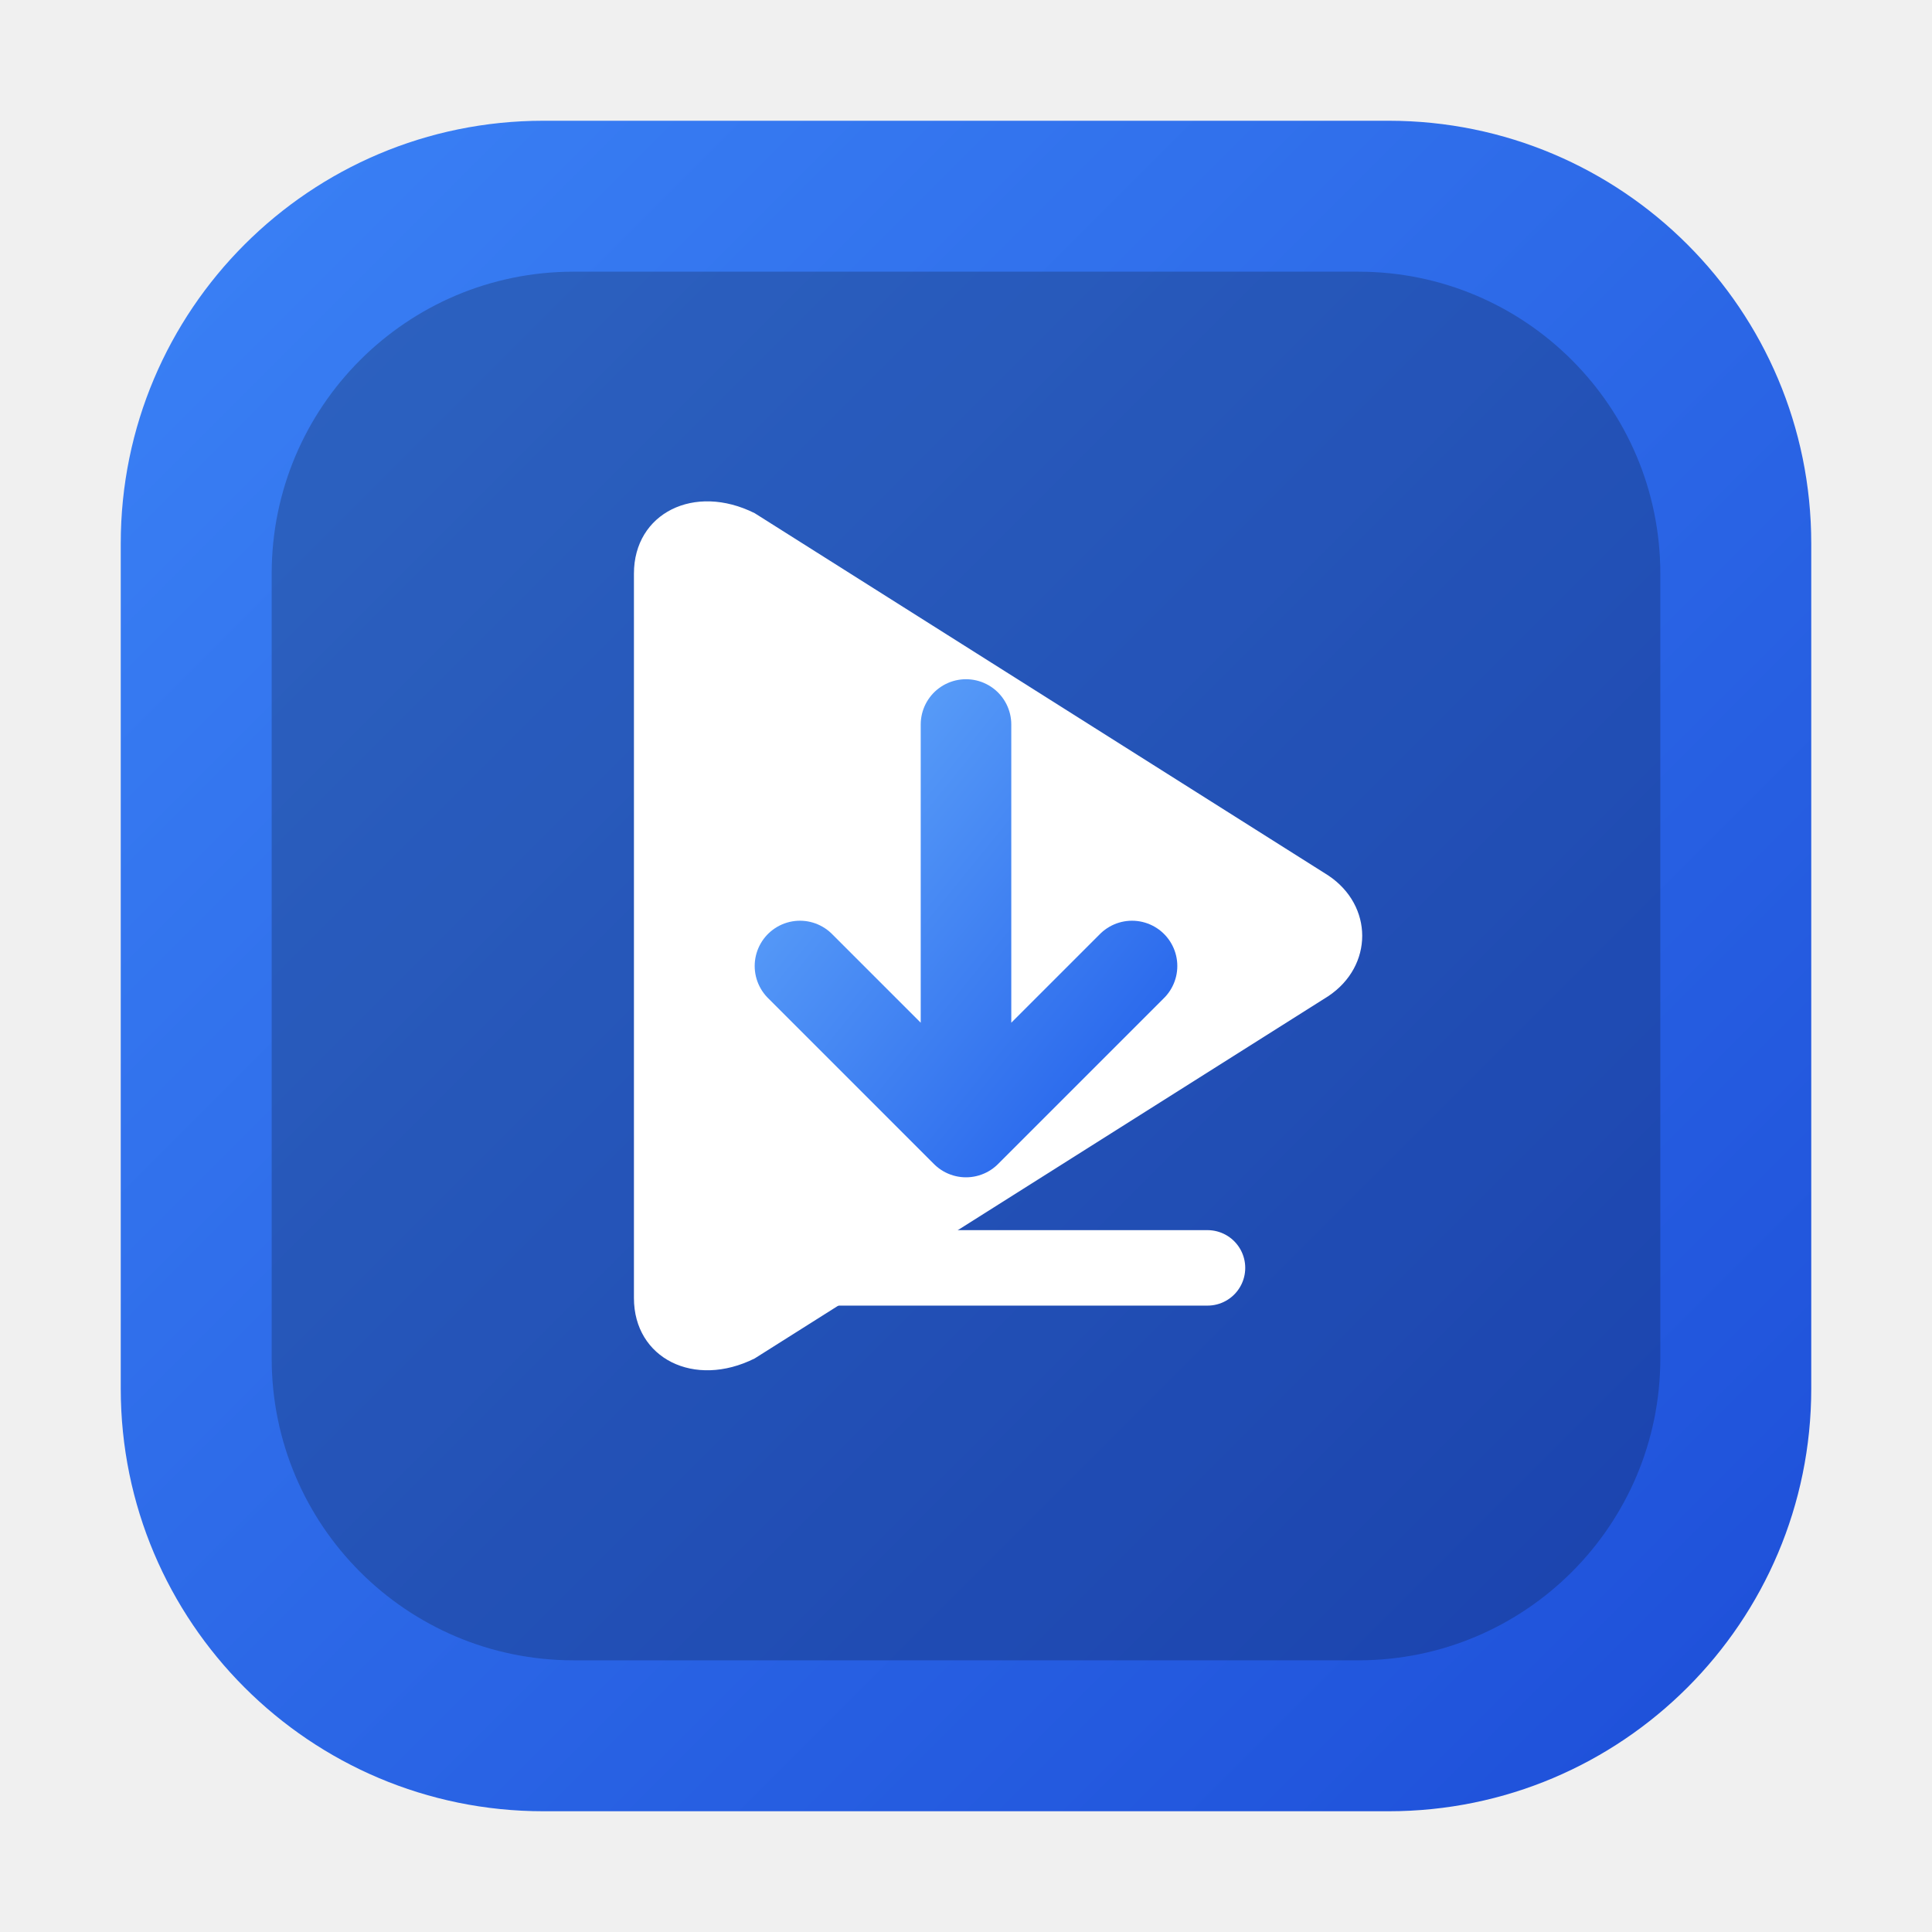
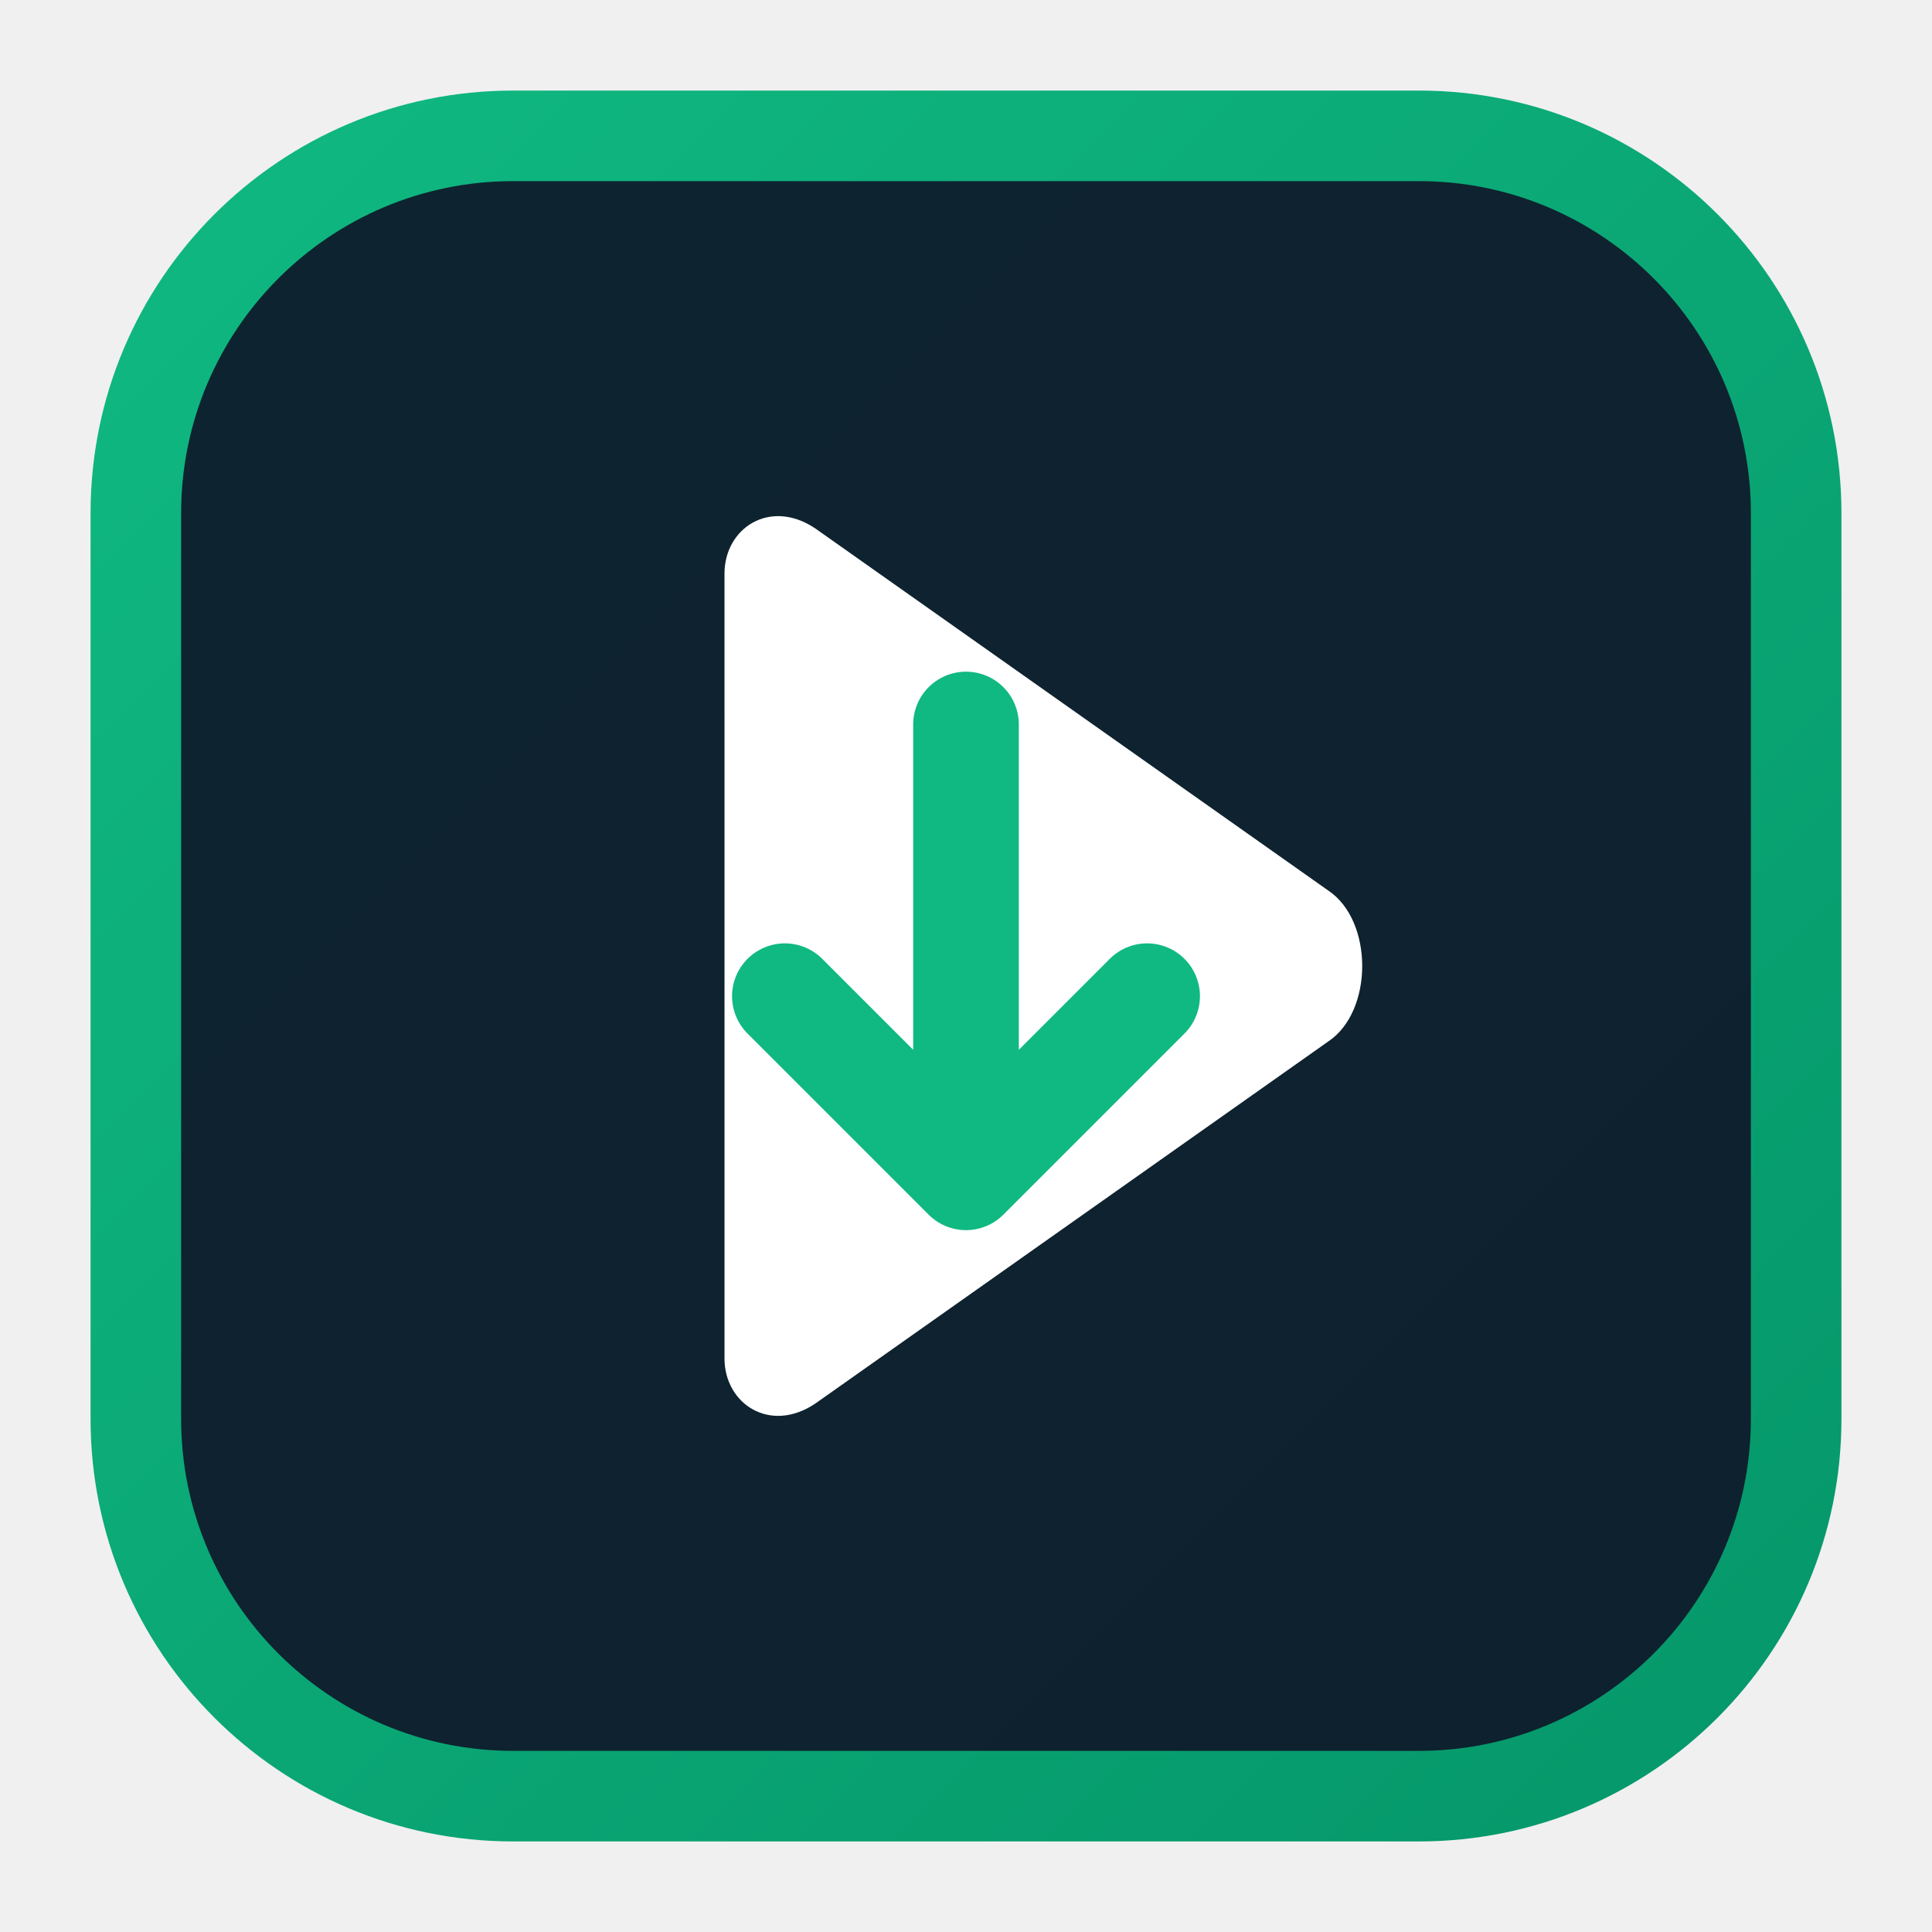
<svg xmlns="http://www.w3.org/2000/svg" viewBox="0 0 128 128" width="128" height="128">
  <defs>
-     <linearGradient id="grad1" x1="0%" y1="0%" x2="100%" y2="100%">
-       <stop offset="0%" stop-color="#3b82f6" />
-       <stop offset="100%" stop-color="#1d4ed8" />
-     </linearGradient>
-     <linearGradient id="grad2" x1="0%" y1="0%" x2="100%" y2="100%">
-       <stop offset="0%" stop-color="#60a5fa" />
-       <stop offset="100%" stop-color="#2563eb" />
+     <linearGradient id="emeraldGrad" x1="0%" y1="0%" x2="100%" y2="100%">
+       <stop offset="0%" stop-color="#10b981" />
+       <stop offset="100%" stop-color="#059669" />
    </linearGradient>
  </defs>
-   <rect x="8" y="8" width="112" height="112" rx="28" fill="url(#grad1)" />
-   <rect x="18" y="18" width="92" height="92" rx="20" fill="#0f172a" fill-opacity="0.25" />
-   <path d="M42 38 C42 34 46 32 50 34 L88 58 C91 60 91 64 88 66 L50 90 C46 92 42 90 42 86 Z" fill="white" />
-   <path d="M64 48 L64 74 M53 64 L64 75 L75 64" stroke="url(#grad2)" stroke-width="6" stroke-linecap="round" stroke-linejoin="round" fill="none" />
-   <line x1="48" y1="84" x2="80" y2="84" stroke="white" stroke-width="5" stroke-linecap="round" />
+   <rect x="6" y="6" width="116" height="116" rx="28" fill="url(#emeraldGrad)" />
+   <rect x="12" y="12" width="104" height="104" rx="22" fill="#0f172a" fill-opacity="0.92" />
+   <path d="M48 38 C48 35 51 33 54 35 L88 59 C91 61 91 67 88 69 L54 93 C51 95 48 93 48 90 Z" fill="white" />
+   <path d="M64 48 L64 78 M52 66 L64 78 L76 66" stroke="#10b981" stroke-width="7" stroke-linecap="round" stroke-linejoin="round" fill="none" />
</svg>
